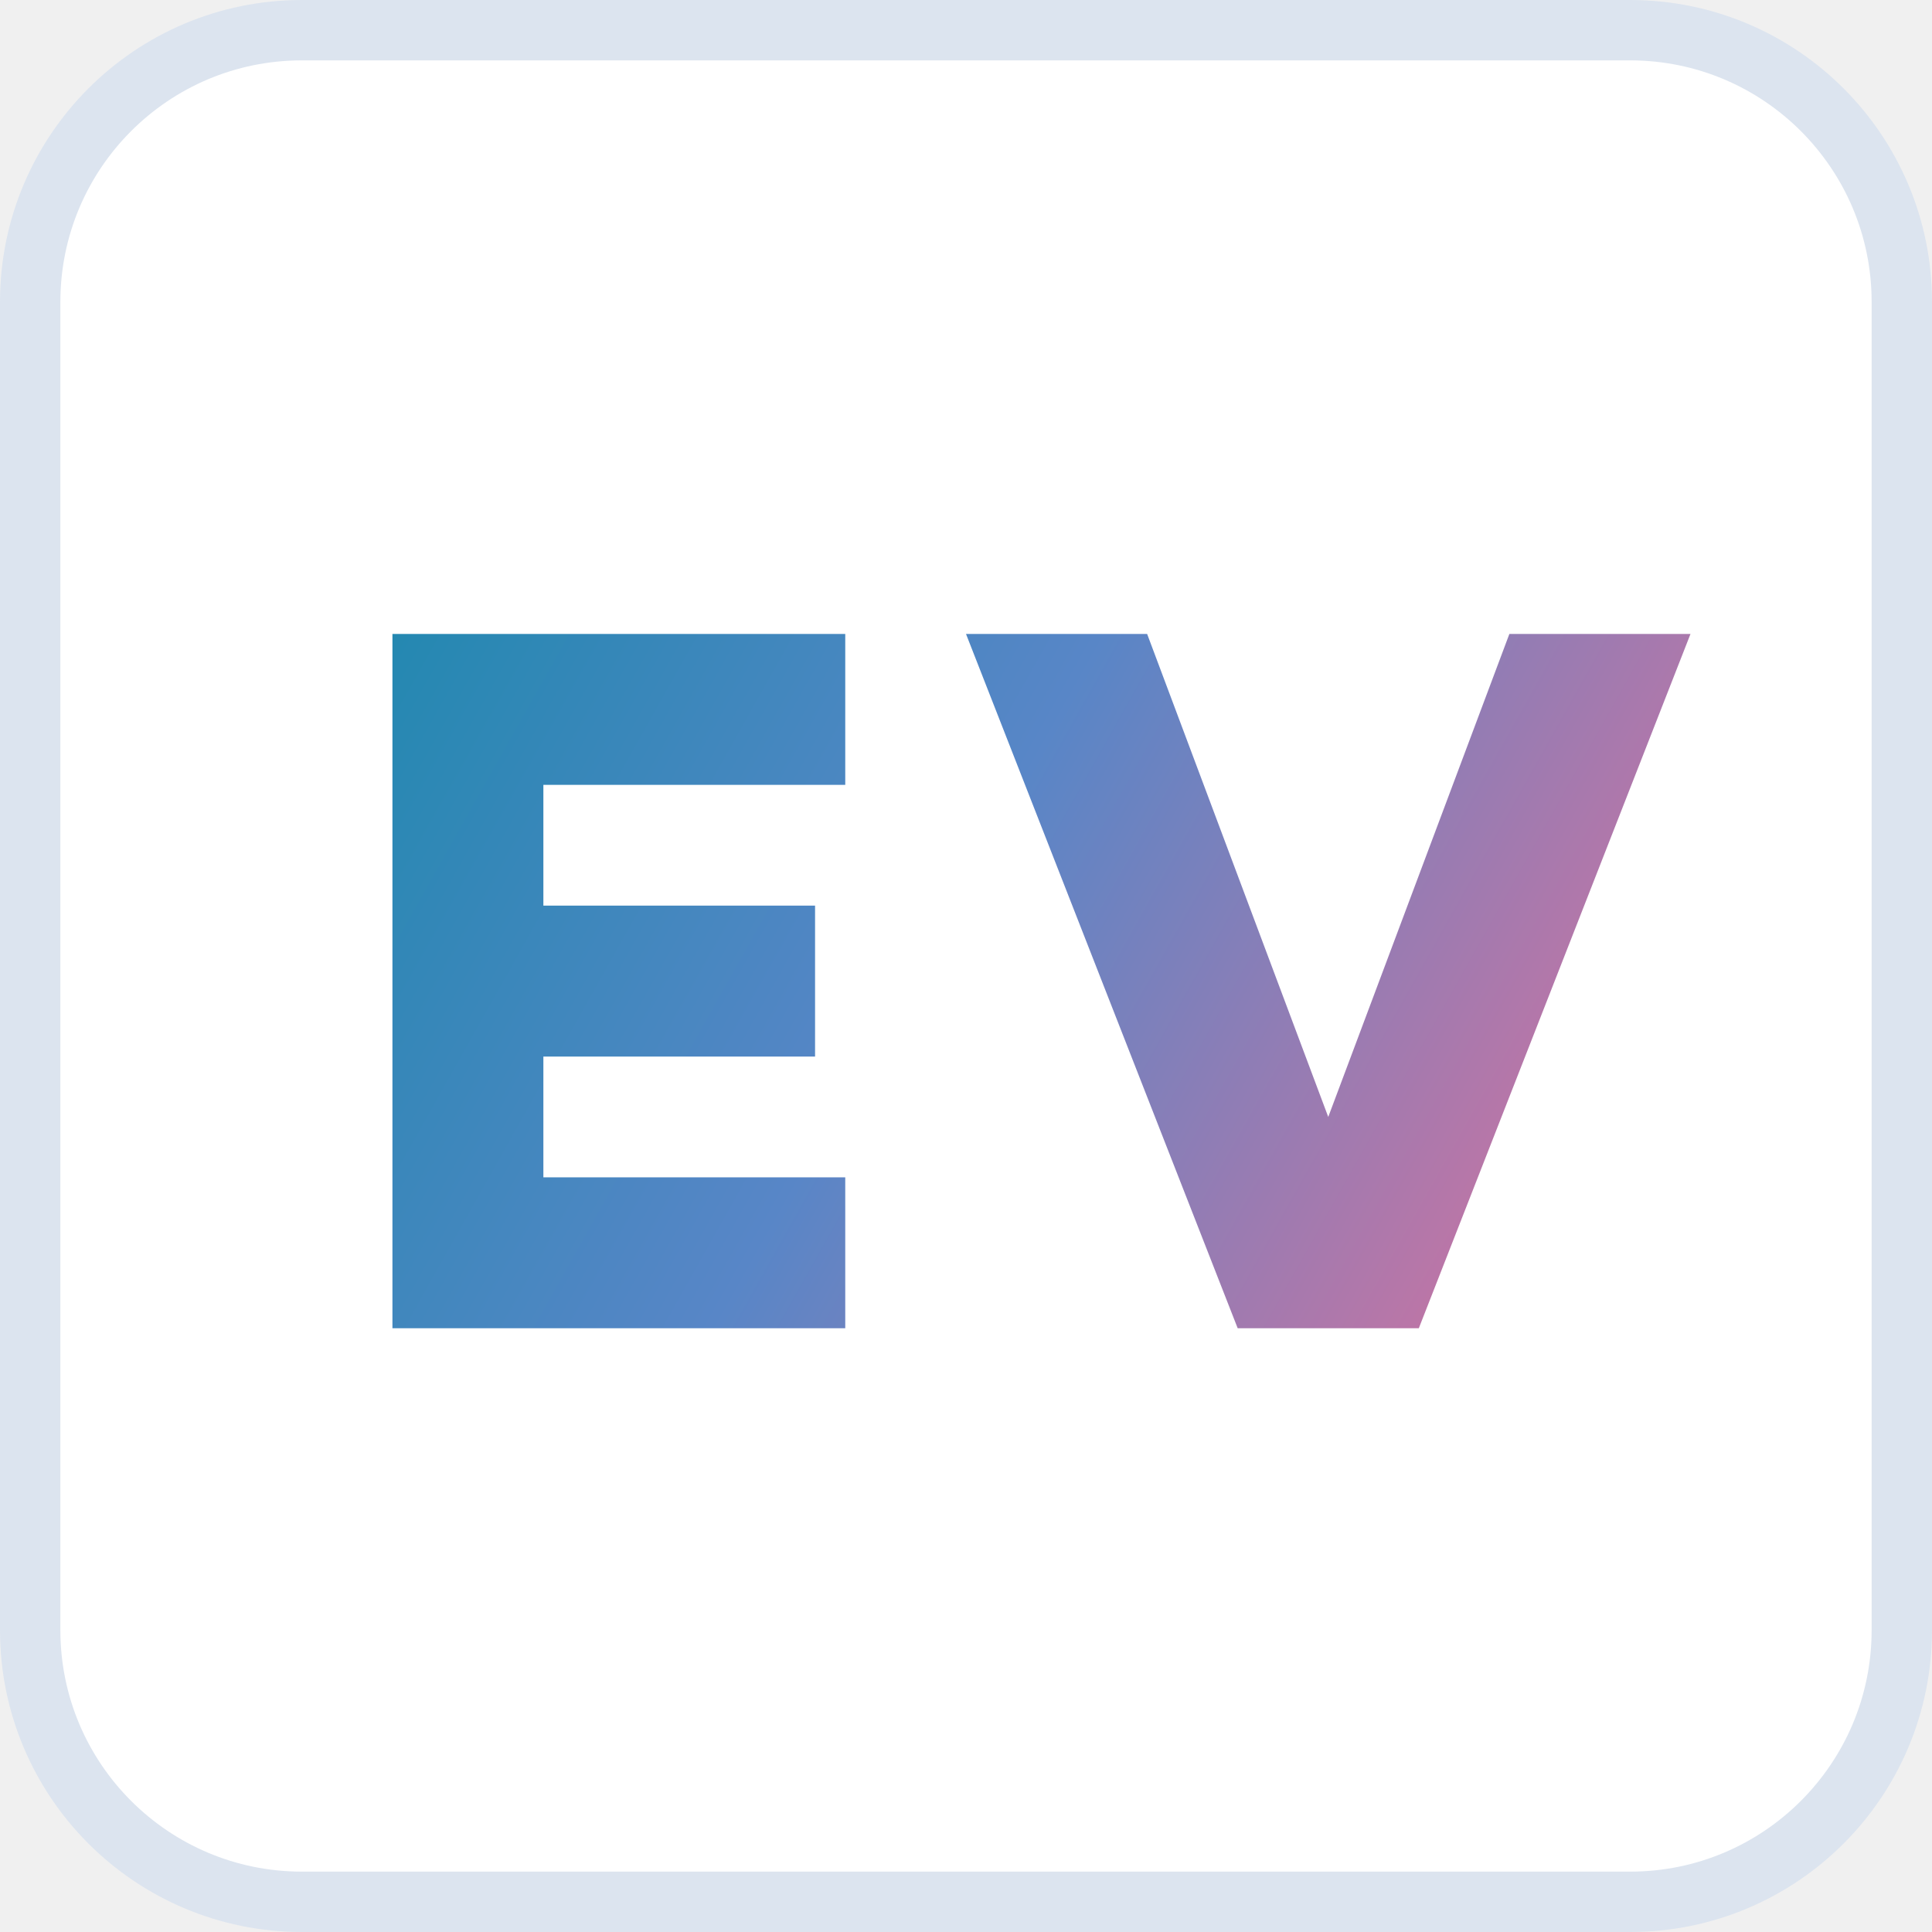
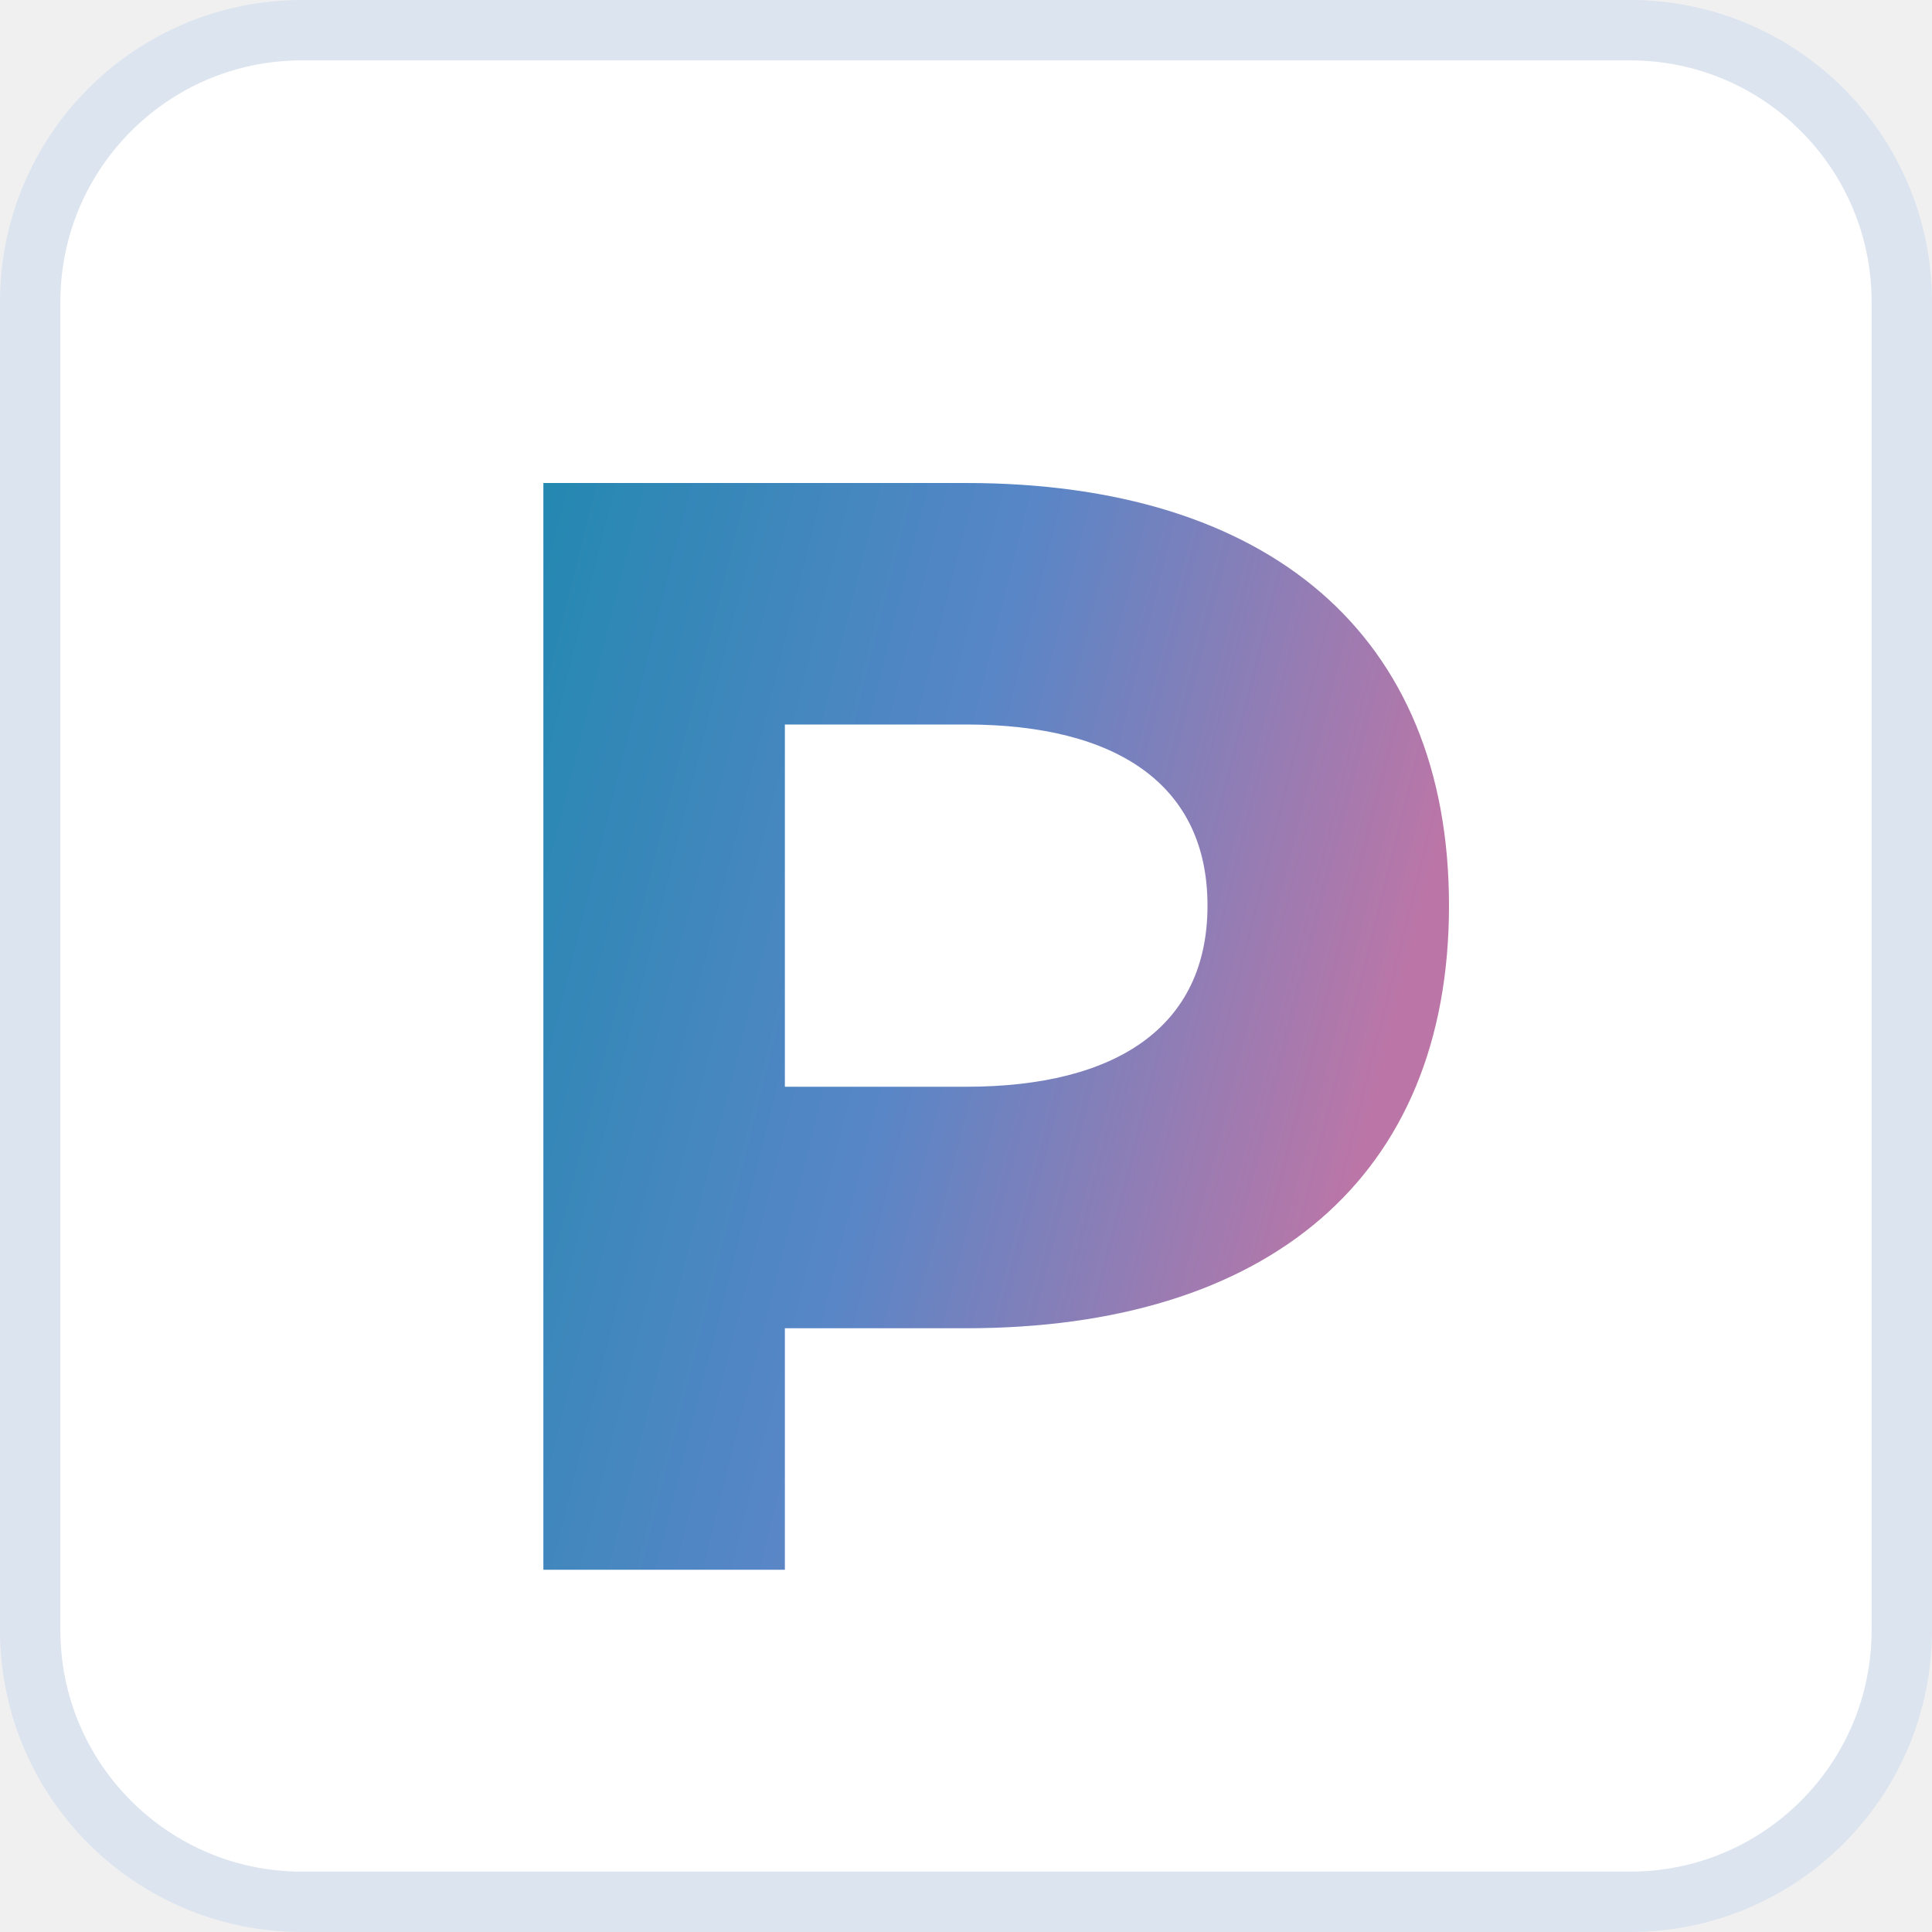
<svg xmlns="http://www.w3.org/2000/svg" viewBox="0 0 64 64">
  <defs>
    <linearGradient id="ev" x1="0" y1="0" x2="1" y2=".3">
      <stop stop-color="#2488b1" />
      <stop offset=".5" stop-color="#5886c7" />
      <stop offset="1" stop-color="#bb76a7" />
    </linearGradient>
  </defs>
  <rect x="1" y="1" width="62" height="62" rx="9" fill="#fff" stroke="#dce4ef" stroke-width="2" />
-   <path d="M13 21h15v5H18v4h9v5h-9v4h10v5H13zm19 0h6l6 16 6-16h6l-9 23h-6z" fill="url(#ev)" />
+   <path d="M18 16h14c10 0 16 5 16 14s-6 14-16 14h-6v8h-8zm8 8v12h6c5 0 8-2 8-6s-3-6-8-6z" fill="url(#ev)" fill-rule="evenodd" />
</svg>
